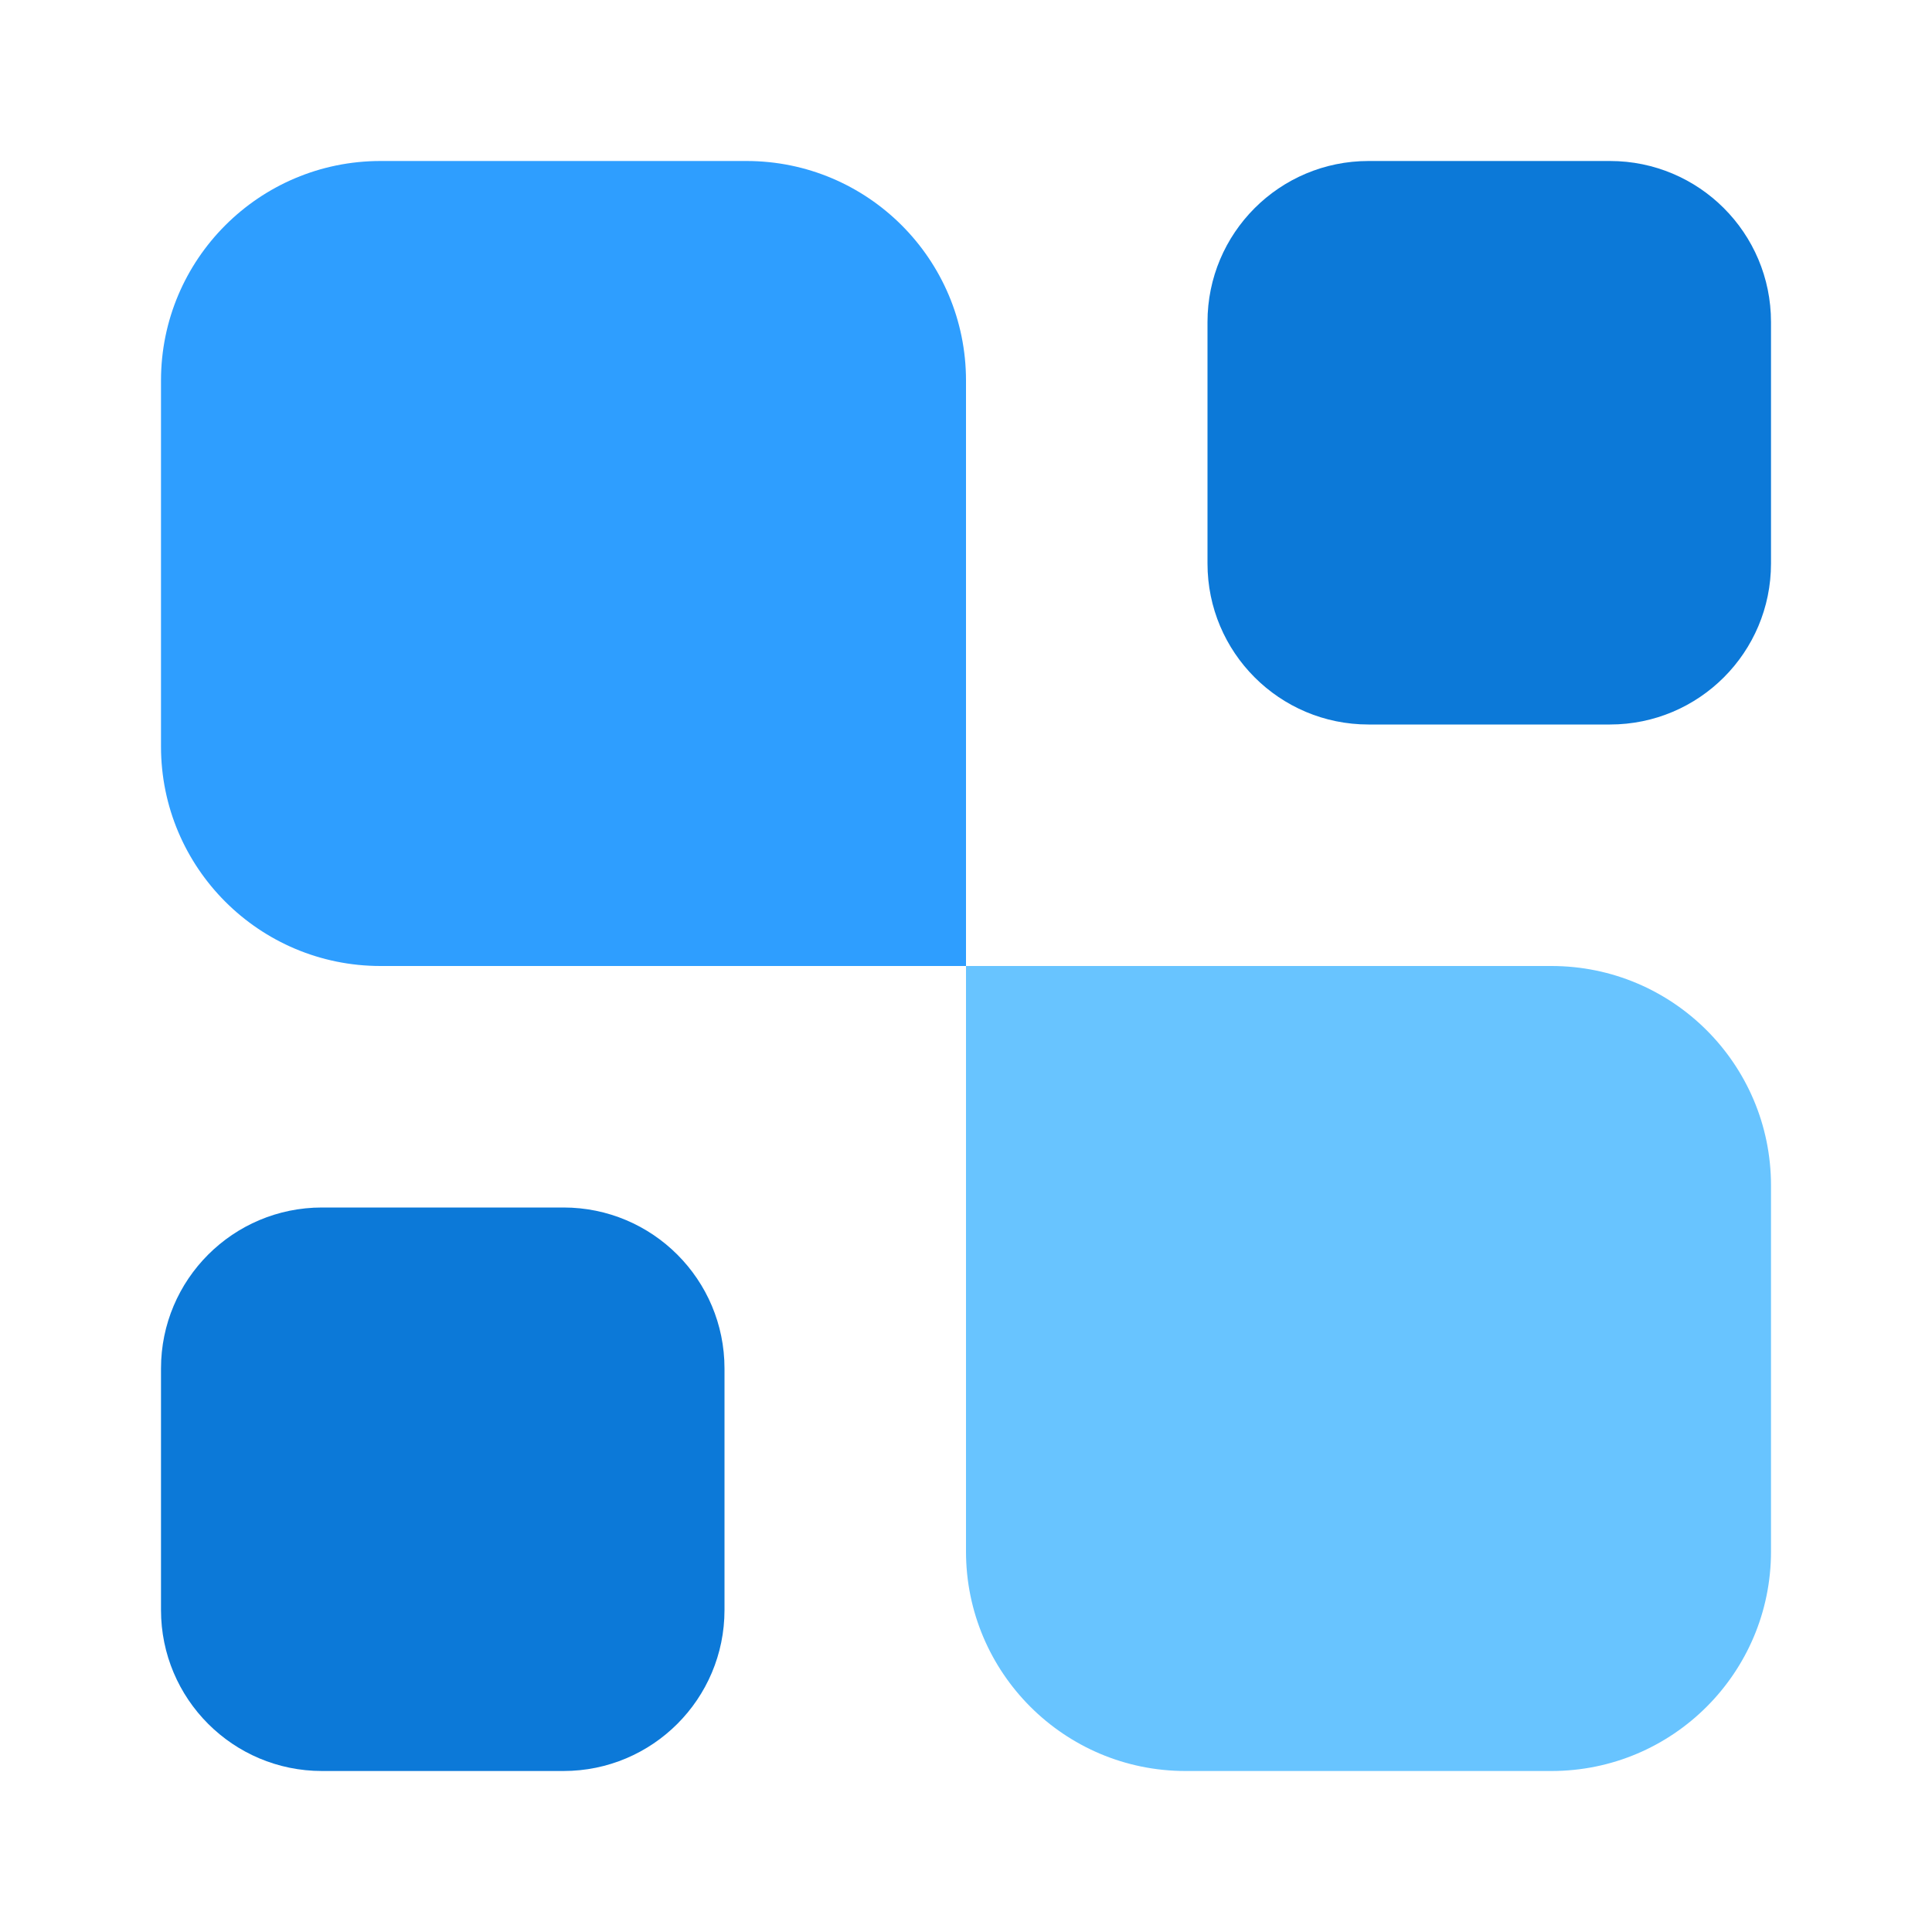
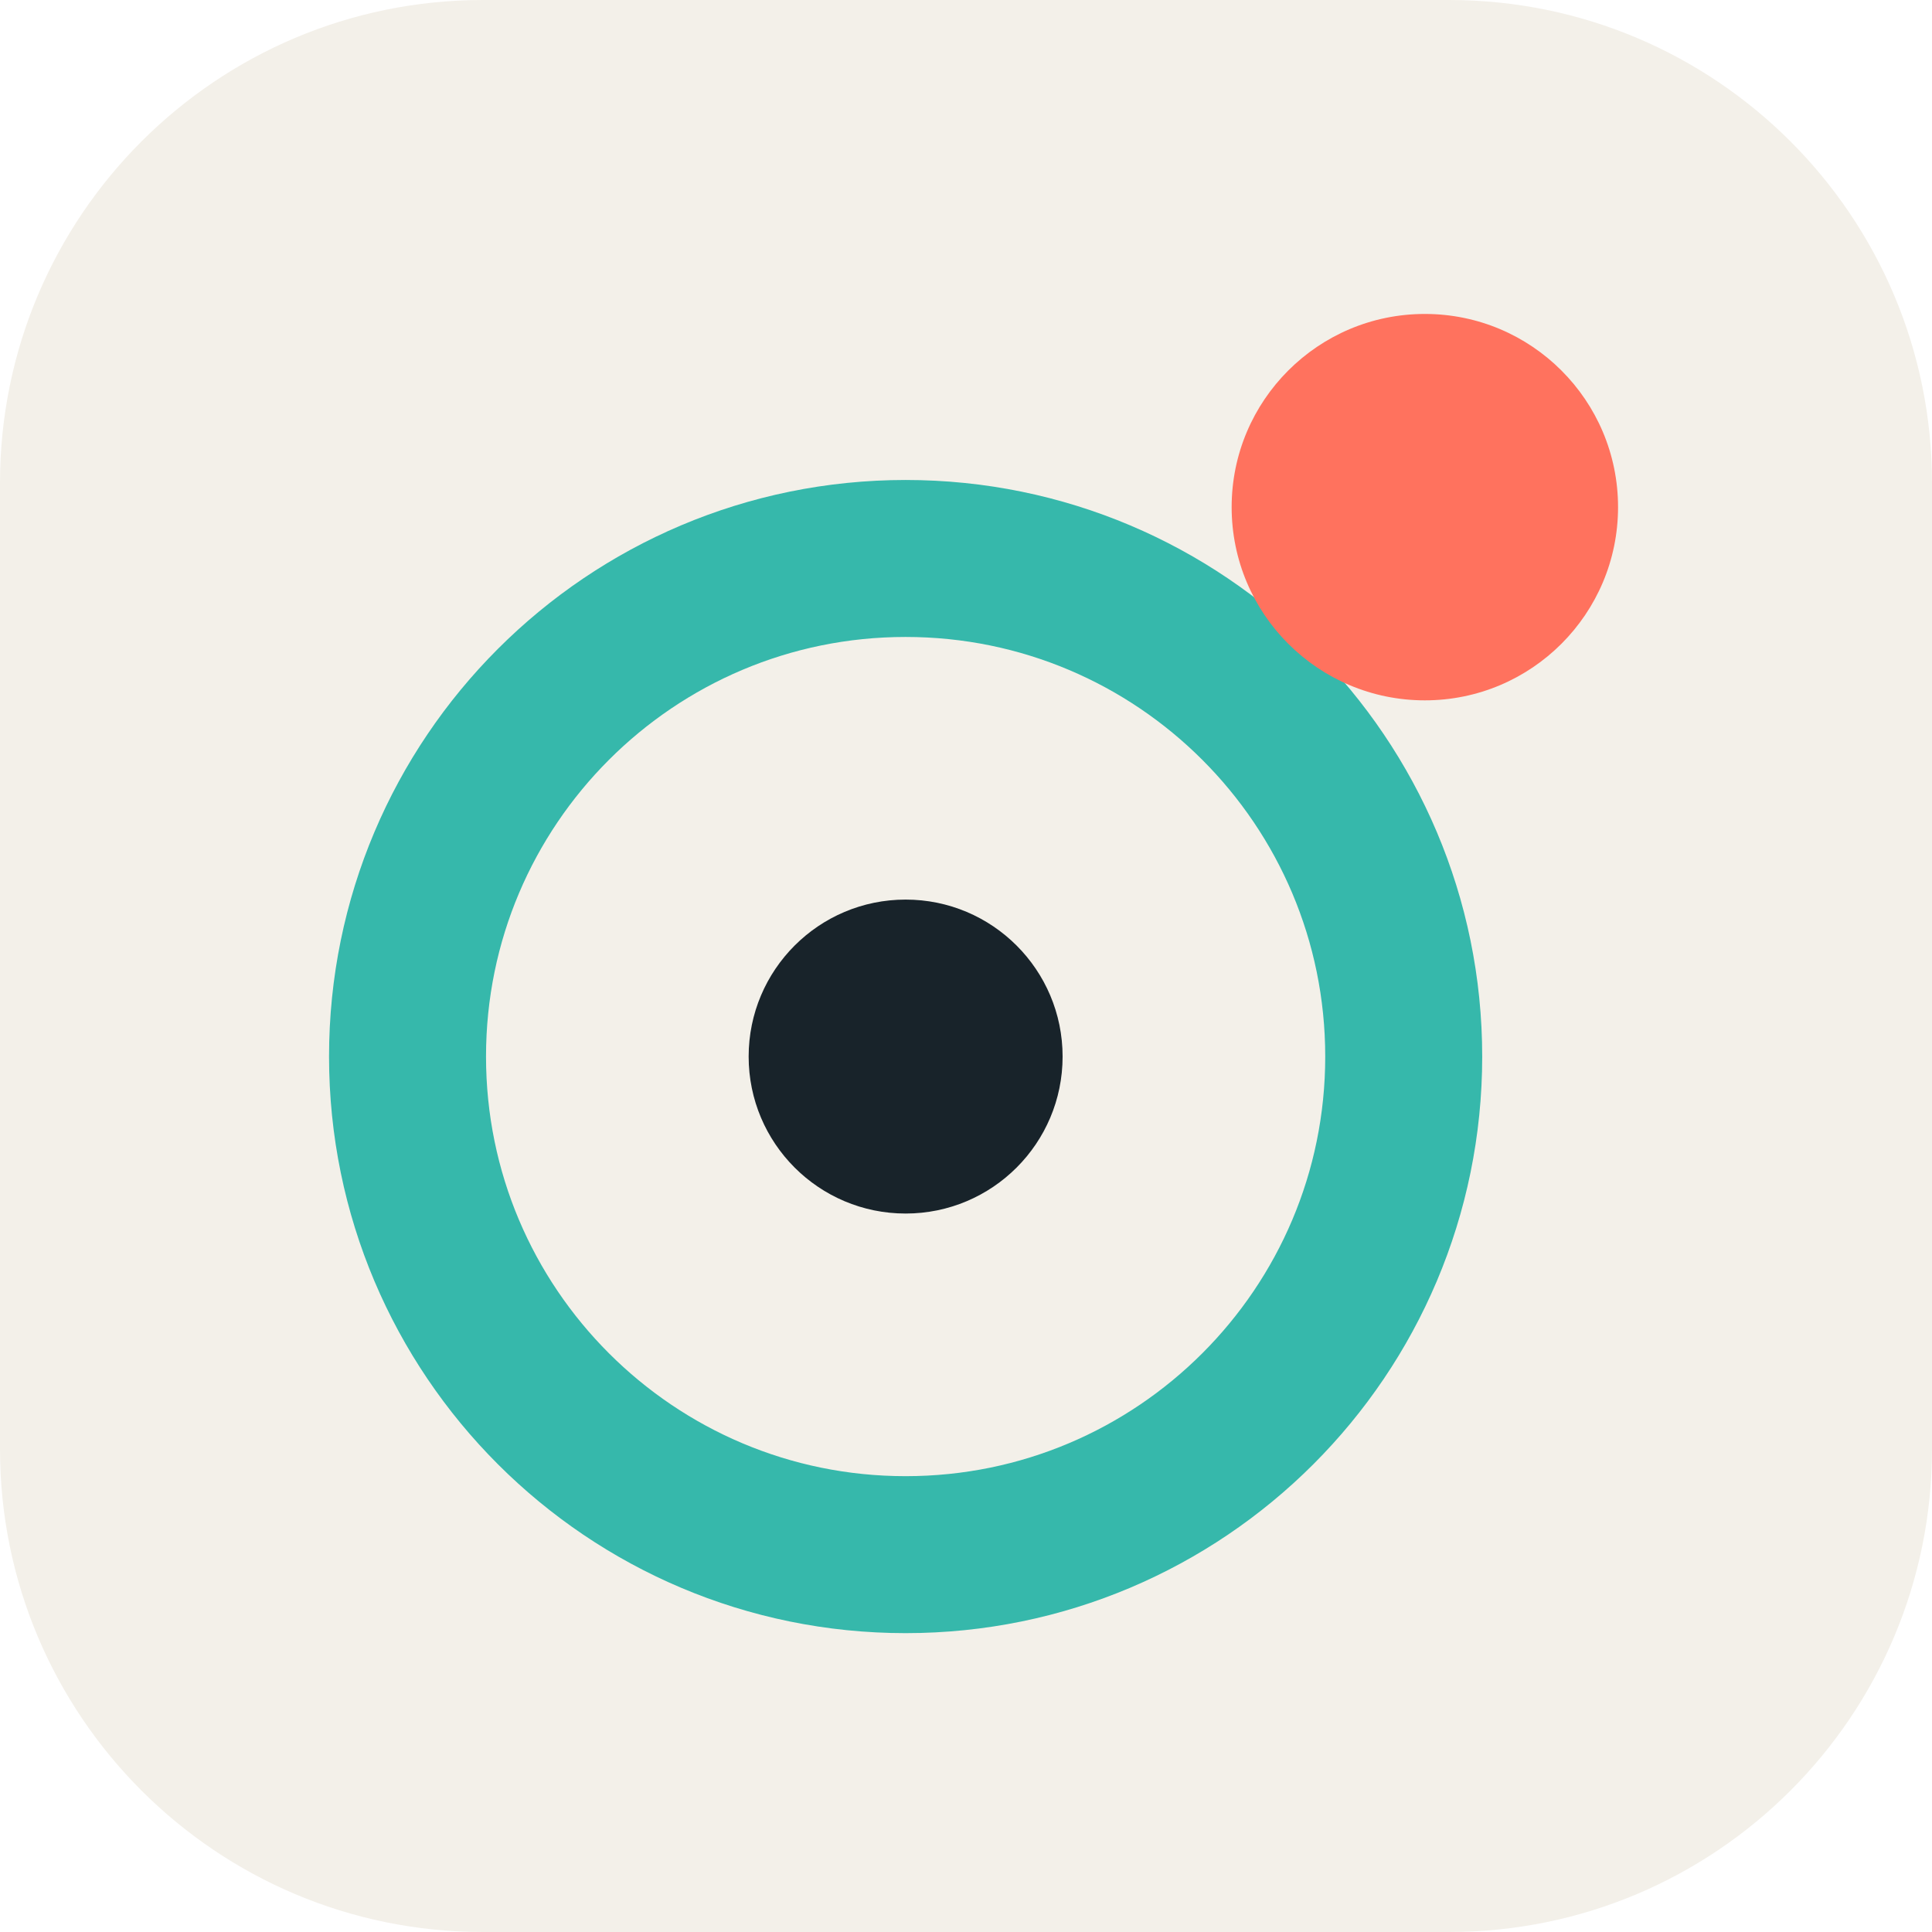
- <svg xmlns="http://www.w3.org/2000/svg" width="24" height="24" viewBox="0 0 24 24" fill="none">
-   <path d="M22 19.273C22 20.779 20.779 22 19.273 22H14.727C13.221 22 12 20.779 12 19.273V12H19.273C20.779 12 22 13.221 22 14.727V19.273Z" fill="#68C4FF" />
-   <path d="M20 2C21.105 2 22 2.895 22 4V7C22 8.105 21.105 9 20 9H17C15.895 9 15 8.105 15 7V4C15 2.895 15.895 2 17 2H20Z" fill="#0C79D8" />
-   <path d="M7 15C8.105 15 9 15.895 9 17V20C9 21.105 8.105 22 7 22H4C2.895 22 2 21.105 2 20V17C2 15.895 2.895 15 4 15H7Z" fill="#0C79D8" />
-   <path d="M12 12H4.727C3.221 12 2 10.779 2 9.273V4.727C2 3.221 3.221 2 4.727 2H9.273C10.779 2 12 3.221 12 4.727V12Z" fill="#2E9EFF" />
+ <svg xmlns="http://www.w3.org/2000/svg" viewBox="0 0 32 32" role="img" aria-label="ritma">
+   <rect width="32" height="32" rx="8" fill="#f3f0e9" />
+   <circle cx="15" cy="17.5" r="8.25" fill="none" stroke="#36b8ab" stroke-width="2.6" />
+   <circle cx="15" cy="17.5" r="2.6" fill="#18232a" />
+   <circle cx="23.6" cy="8.4" r="3.2" fill="#ff725e" />
</svg>
